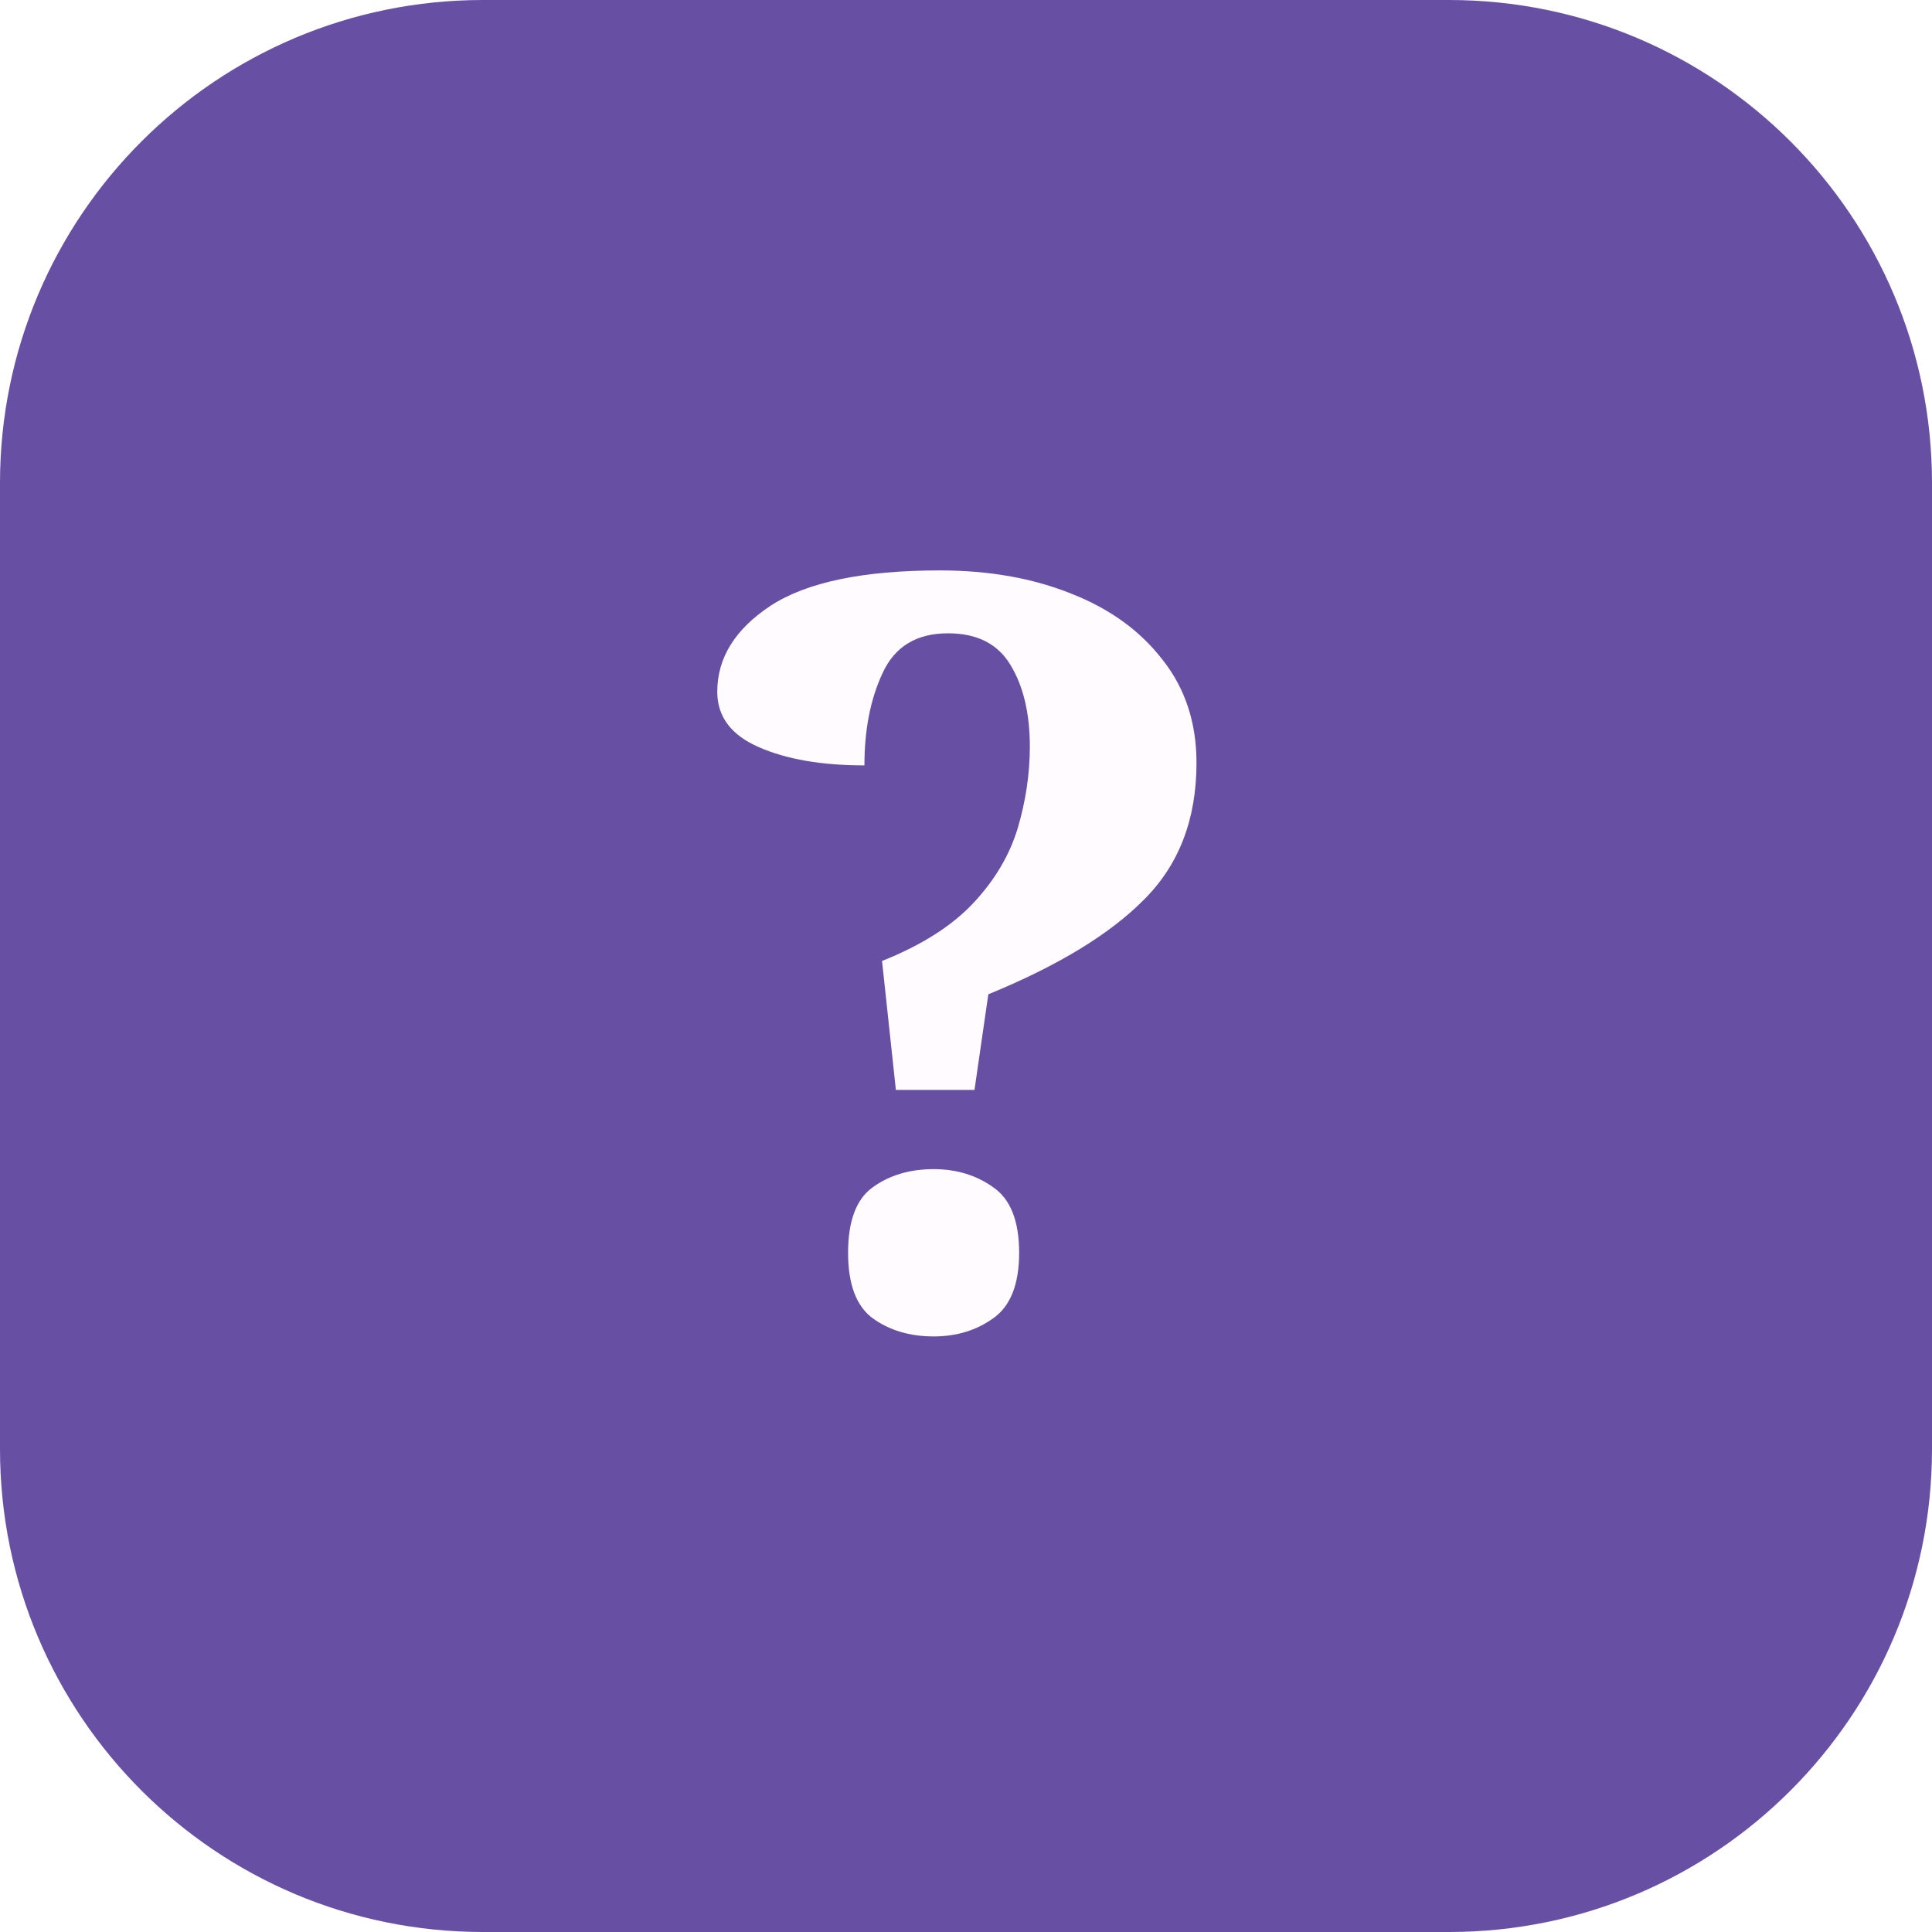
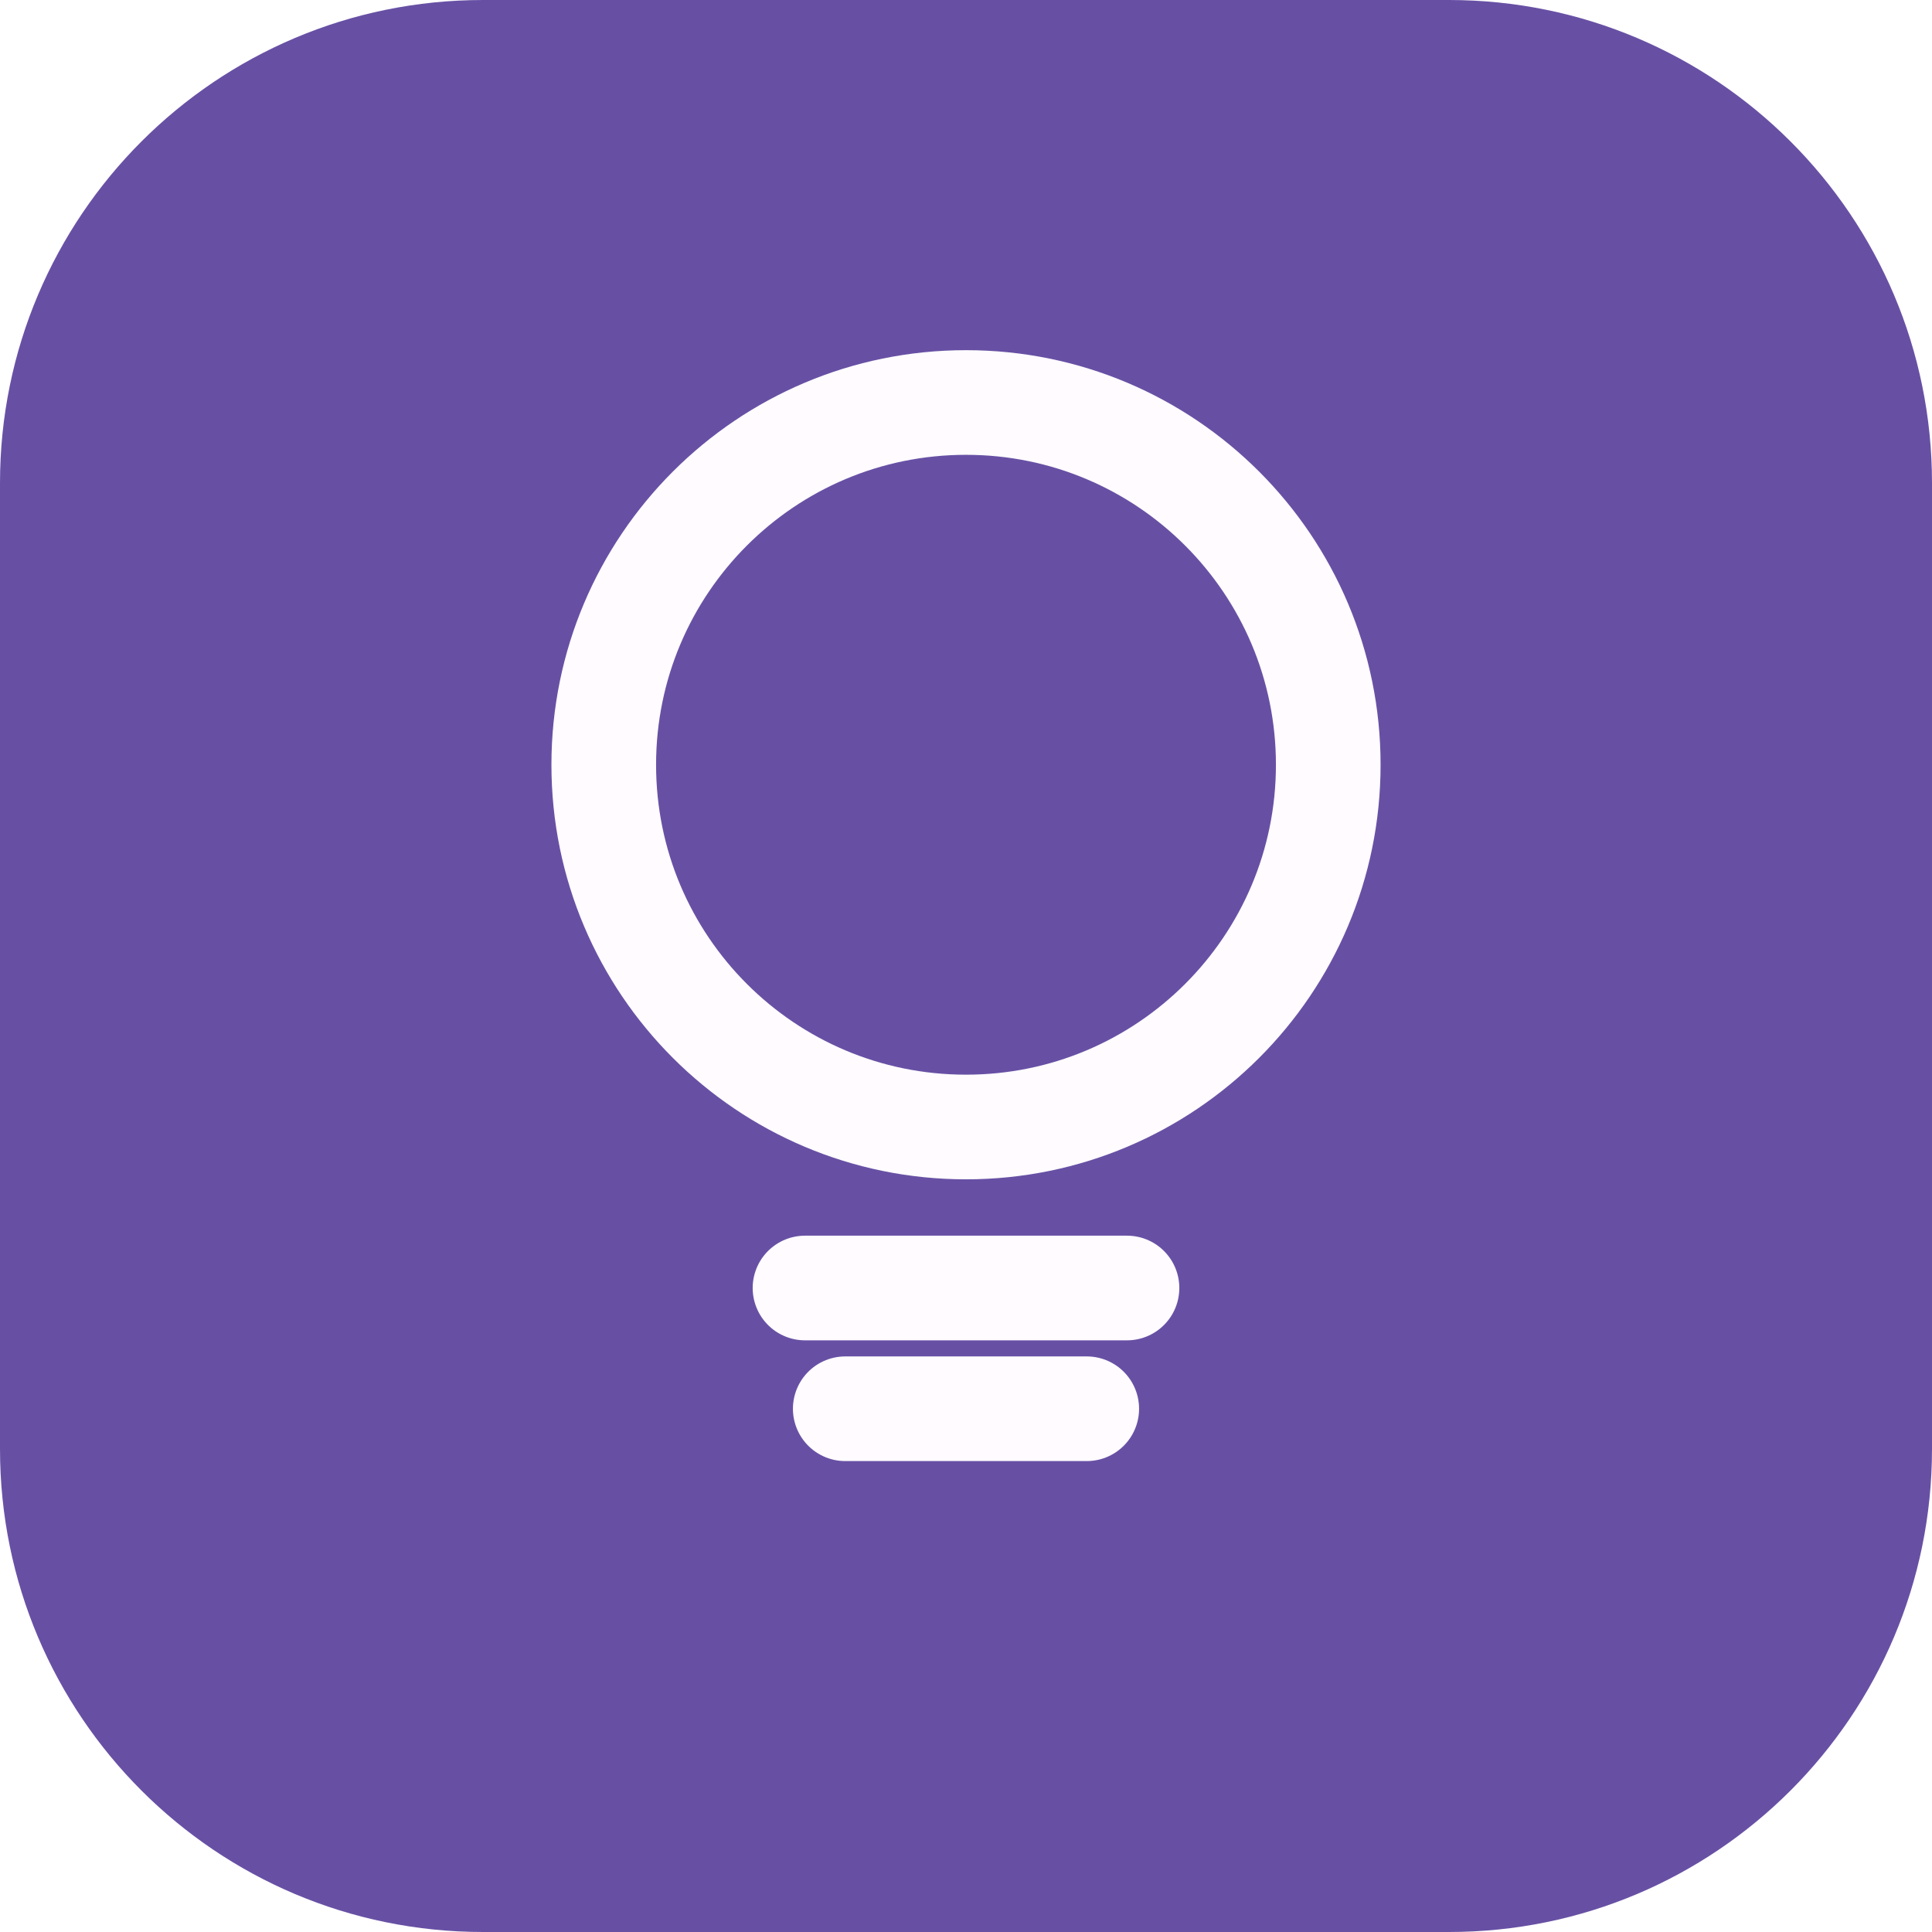
<svg xmlns="http://www.w3.org/2000/svg" viewBox="0 0 48 48">
  <rect width="48" height="48" rx="12" fill="#6750a4" />
-   <text x="24" y="33" font-family="Georgia, serif" font-size="26" font-weight="700" fill="#fffbfe" text-anchor="middle">?</text>
+   <g transform="translate(24,22)" fill="none" stroke="#fffbfe" stroke-width="2.6" stroke-linecap="round" stroke-linejoin="round">
+     <circle cx="0" cy="-3" r="9" />
+     <path d="M-4 10 h8" />
+     <path d="M-3 13 h6" />
+   </g>
</svg>
